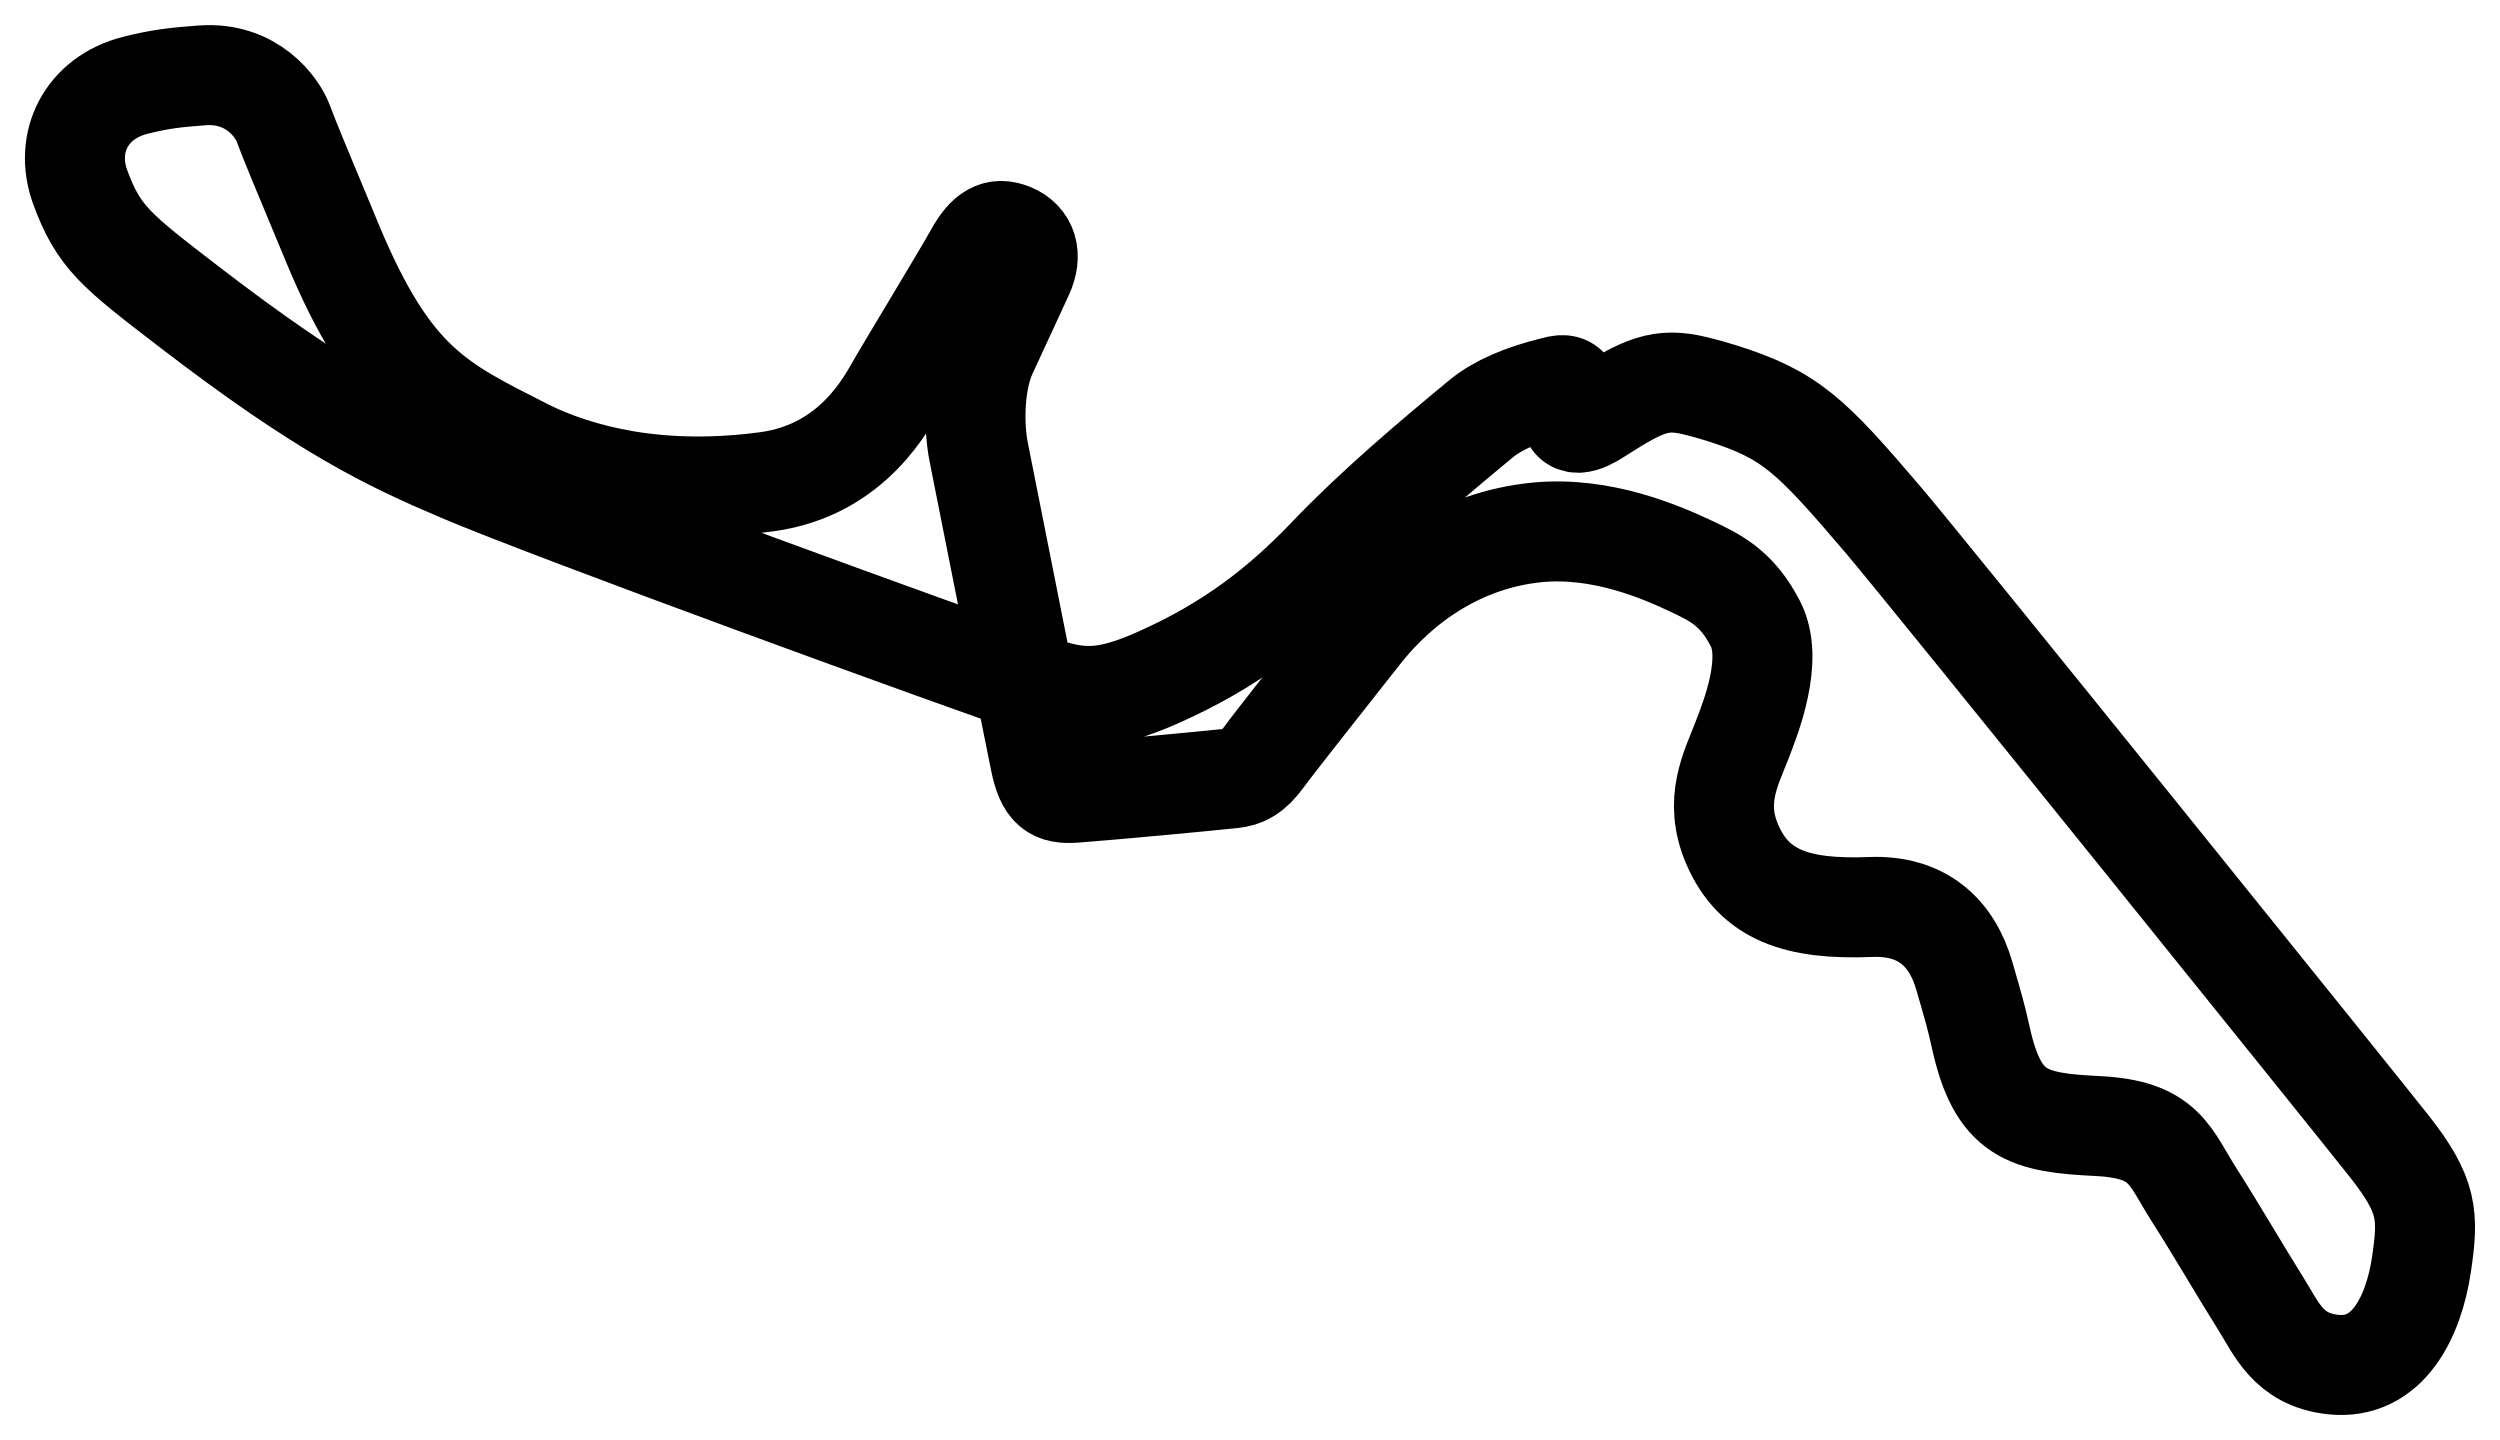
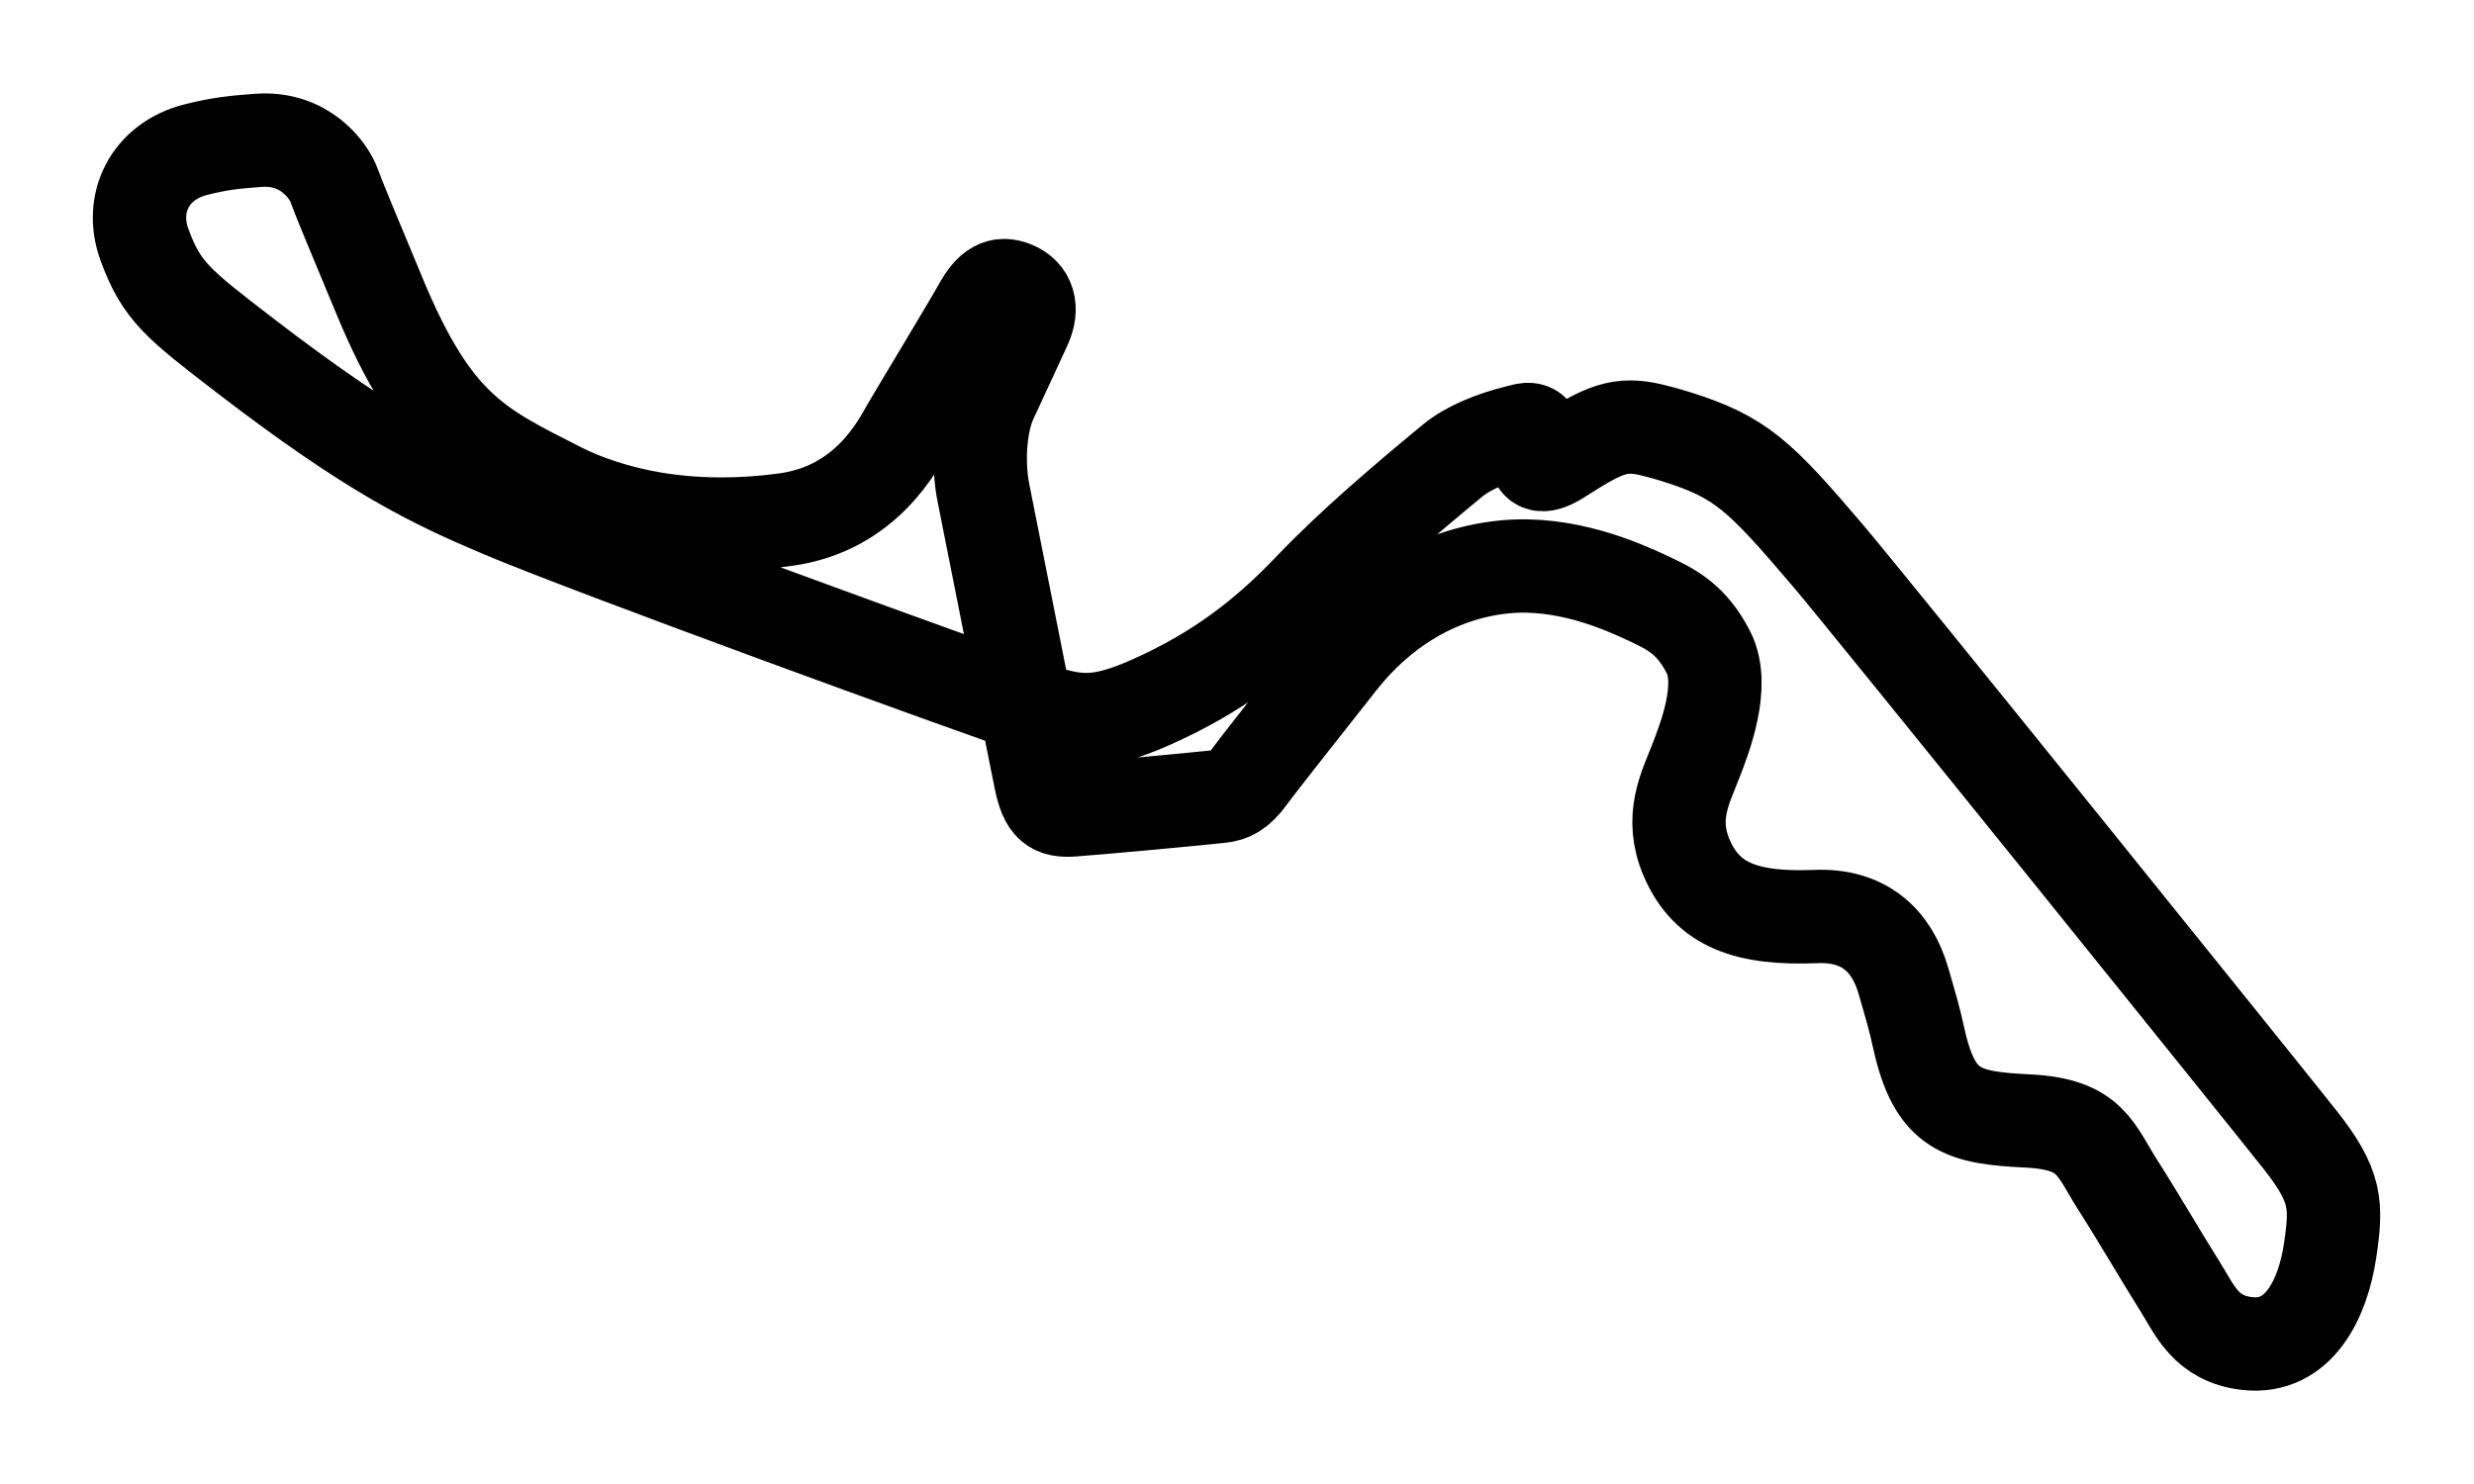
- <svg xmlns="http://www.w3.org/2000/svg" xml:space="preserve" viewBox="-0.1 106 500 288">
+ <svg xmlns="http://www.w3.org/2000/svg" xml:space="preserve" viewBox="-15 91 530 318">
  <path d="M214.902 264.546c-4.263.328-5.803-.797-6.964-6.36-1.16-5.565-10.35-52.063-12.284-61.7-1.12-5.574-.962-14.257 1.644-19.872 2.999-6.458 5.823-12.607 7.255-15.698 1.836-3.975.773-6.955-2.322-8.247-2.978-1.244-5.03-.101-7.35 4.074-2.322 4.173-12.672 21.262-15.283 25.733-2.153 3.687-8.92 17.507-26.309 19.871-10.163 1.382-19.687 1.207-28.146-.199-7.964-1.322-15.005-3.757-20.119-6.358-17.369-8.84-26.889-12.917-38.592-41.034-6.214-14.93-8.706-20.865-9.866-24.045s-6.259-10.384-16.25-9.637c-5.32.397-8.334.725-13.348 1.987-9.865 2.484-14.279 11.485-11.026 20.368 3.675 10.035 7.145 12.684 21.666 23.845 27.276 20.965 40.187 27.009 54.455 33.086 18.666 7.949 100.496 37.755 115.585 42.823 8.295 2.785 13.156 3.078 23.89-1.69 14.314-6.358 24.47-14.207 34.047-24.242 9.108-9.546 20.215-18.976 30.565-27.522 3.32-2.742 8.37-4.87 14.21-6.304 1.561-.382 3.642-1.249 3.684 2.032.02 1.49 0 2.371 0 3.18 0 3.874 4.513.801 5.611.1 8.994-5.762 12.435-7.209 19.143-5.619q2.56.607 5.232 1.446c13.928 4.372 17.893 8.247 32.692 25.634 8.66 10.175 94.452 116.714 100.98 124.992 7.834 9.934 7.94 13.91 6.482 23.745-1.546 10.432-6.74 21.18-17.704 19.97-8.994-.993-11.294-7.23-14.509-12.32-3.577-5.663-9.067-15.082-13.154-21.461-5.028-7.85-5.807-13.238-19.345-13.91-14.025-.695-19.964-2.105-23.407-17.685-.967-4.372-1.381-5.691-3.289-12.32-2.513-8.744-8.513-14.227-18.764-13.811-14.702.596-23.273-2.344-27.661-12.519-3.772-8.743-.236-15.137 1.933-20.765 1.837-4.77 6.382-16.195 2.71-23.35-3.676-7.153-7.966-9.22-12.866-11.524-5.707-2.683-17.812-8.054-30.855-6.757-14.994 1.49-27.083 9.837-35.207 20.17-6.979 8.877-17.12 21.658-19.442 24.839s-3.96 3.926-6.287 4.173c-6.577.693-23.699 2.285-31.435 2.881z" style="fill:none;stroke:currentColor;stroke-width:20;stroke-linejoin:round;stroke-dasharray:none;stroke-opacity:1" />
</svg>
